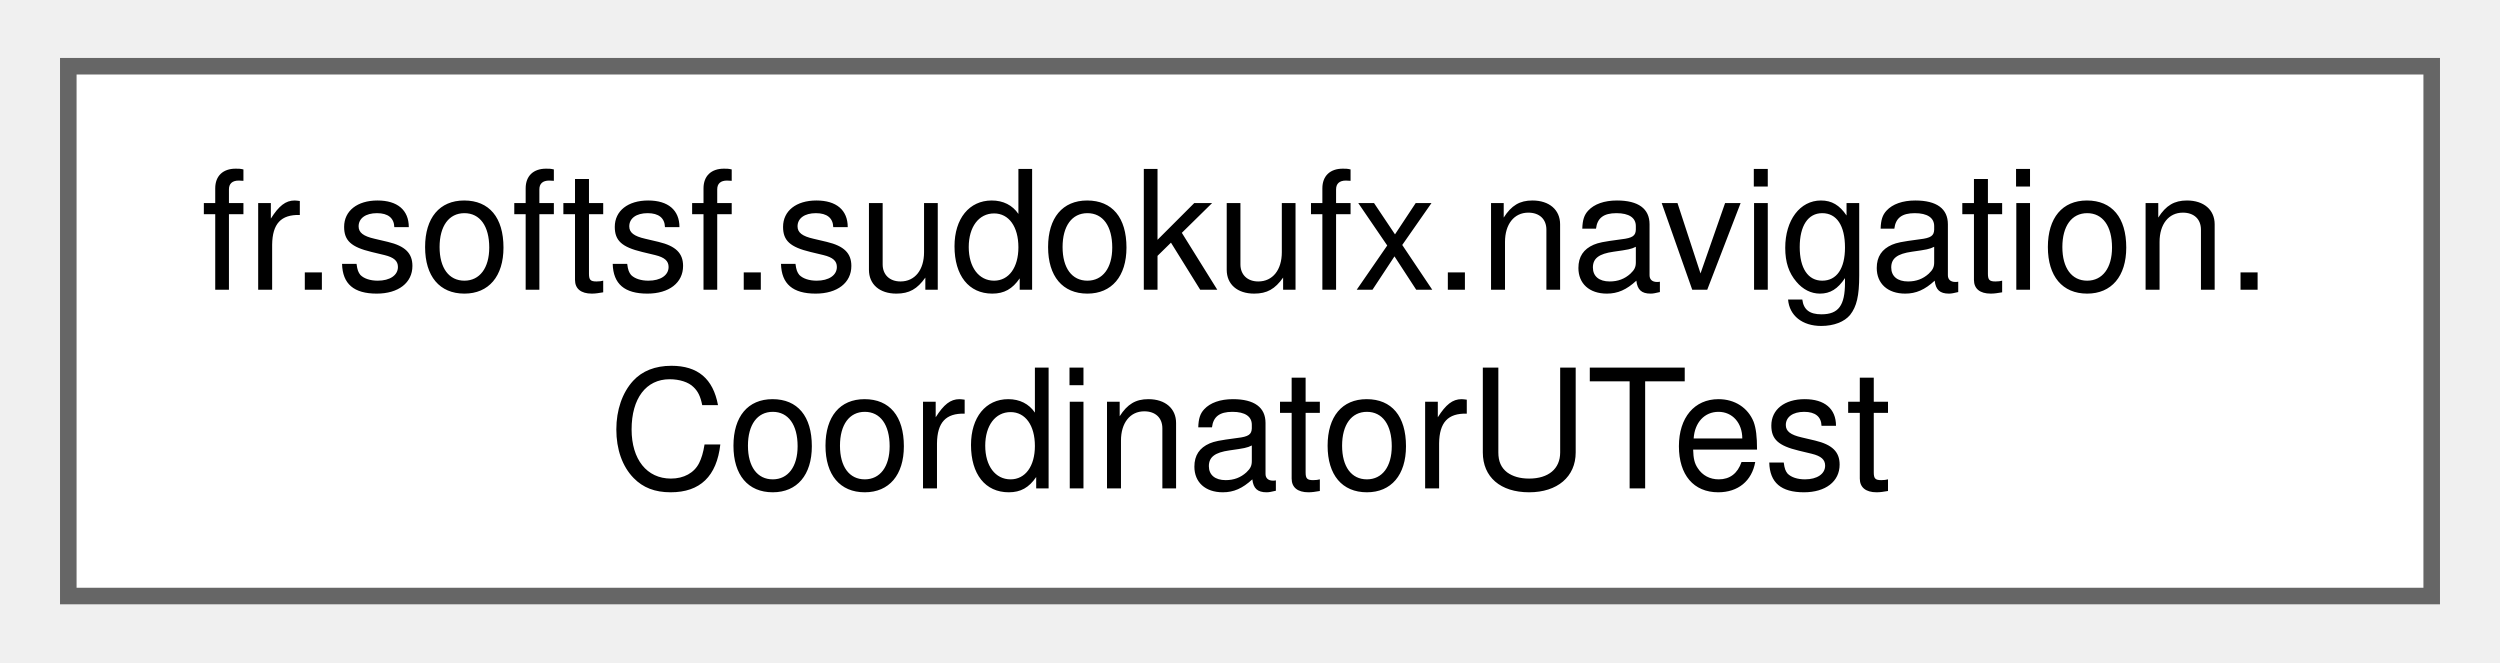
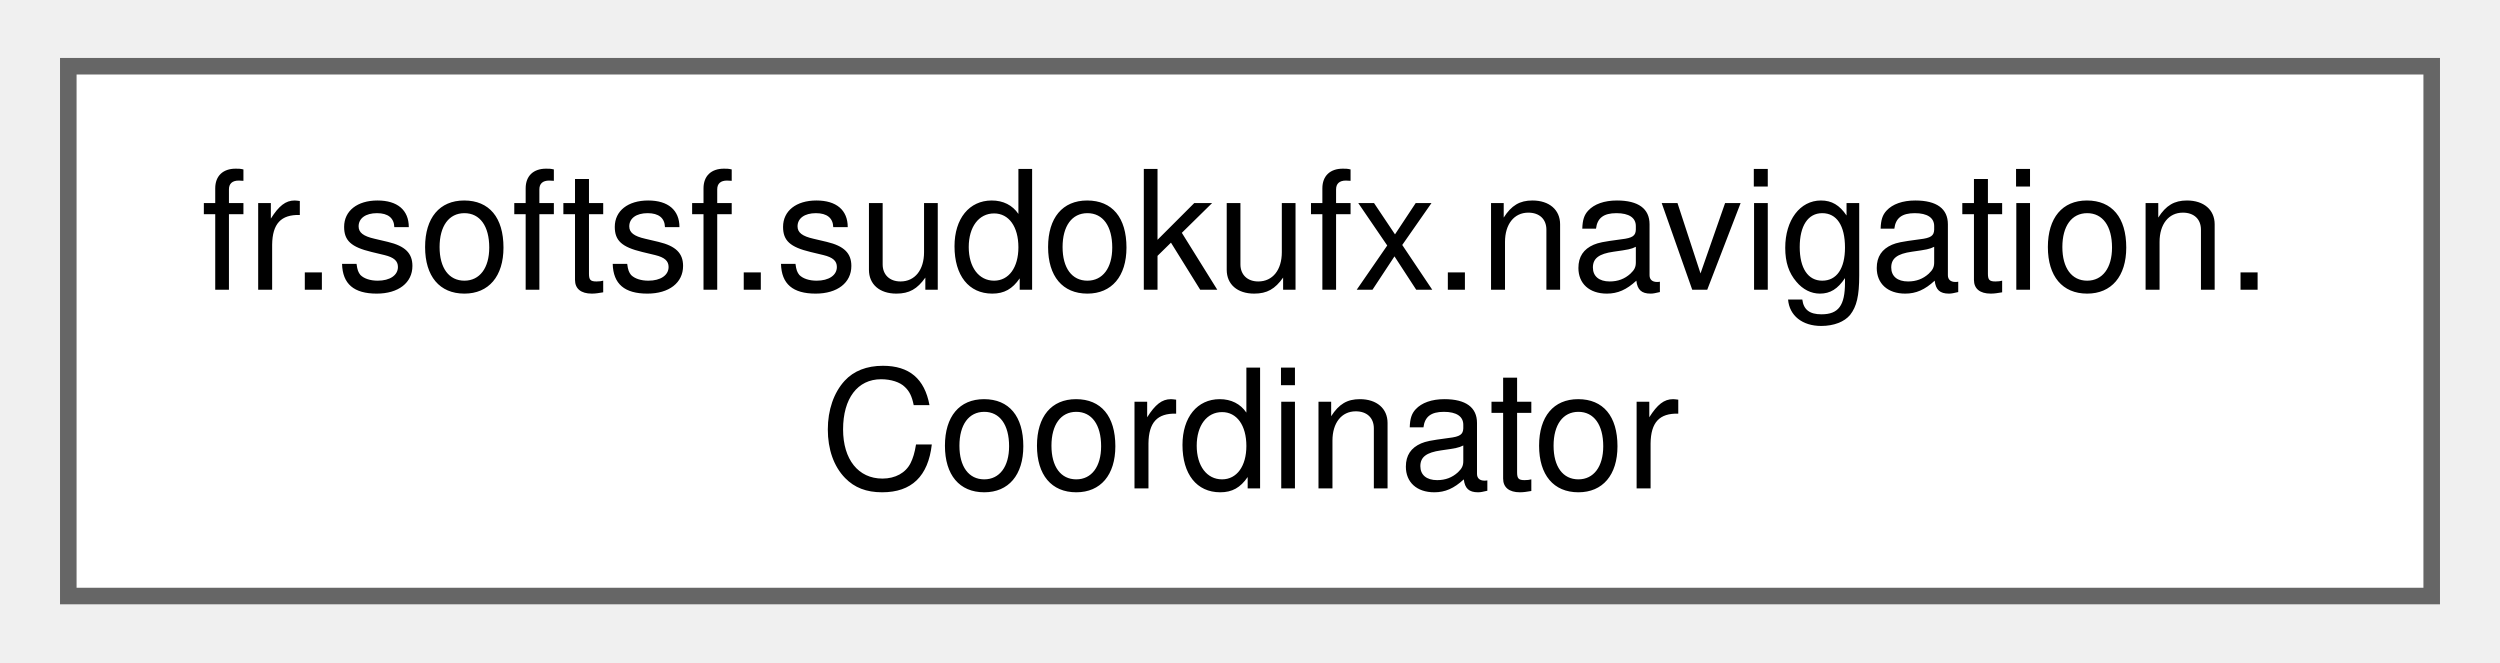
<svg xmlns="http://www.w3.org/2000/svg" xmlns:xlink="http://www.w3.org/1999/xlink" width="151pt" height="40pt" viewBox="0.00 0.00 150.75 40.00">
  <g id="graph0" class="graph" transform="scale(1 1) rotate(0) translate(4 36)">
    <g id="Node000000" class="node">
      <g id="a_Node000000">
-         <a xlink:href="classfr_1_1softsf_1_1sudokufx_1_1navigation_1_1_coordinator_u_test.html" target="_top" xlink:title=" ">
+         <a xlink:href="classfr_1_1softsf_1_1sudokufx_1_1navigation_1_1_coordinator.html" target="_top" xlink:title="Coordinator is a Spring-managed component handling navigation and UI logic in a JavaFX application fo...">
          <polygon fill="white" stroke="#666666" points="142.75,-32 0,-32 0,0 142.75,0 142.75,-32" />
          <text text-anchor="start" x="8" y="-18.5" font-family="Helvetica,sans-Serif" font-size="10.00">fr.softsf.sudokufx.navigation.</text>
-           <text text-anchor="middle" x="71.38" y="-6.5" font-family="Helvetica,sans-Serif" font-size="10.00">CoordinatorUTest</text>
+           <text text-anchor="middle" x="71.38" y="-6.5" font-family="Helvetica,sans-Serif" font-size="10.00">Coordinator</text>
        </a>
      </g>
    </g>
  </g>
</svg>
